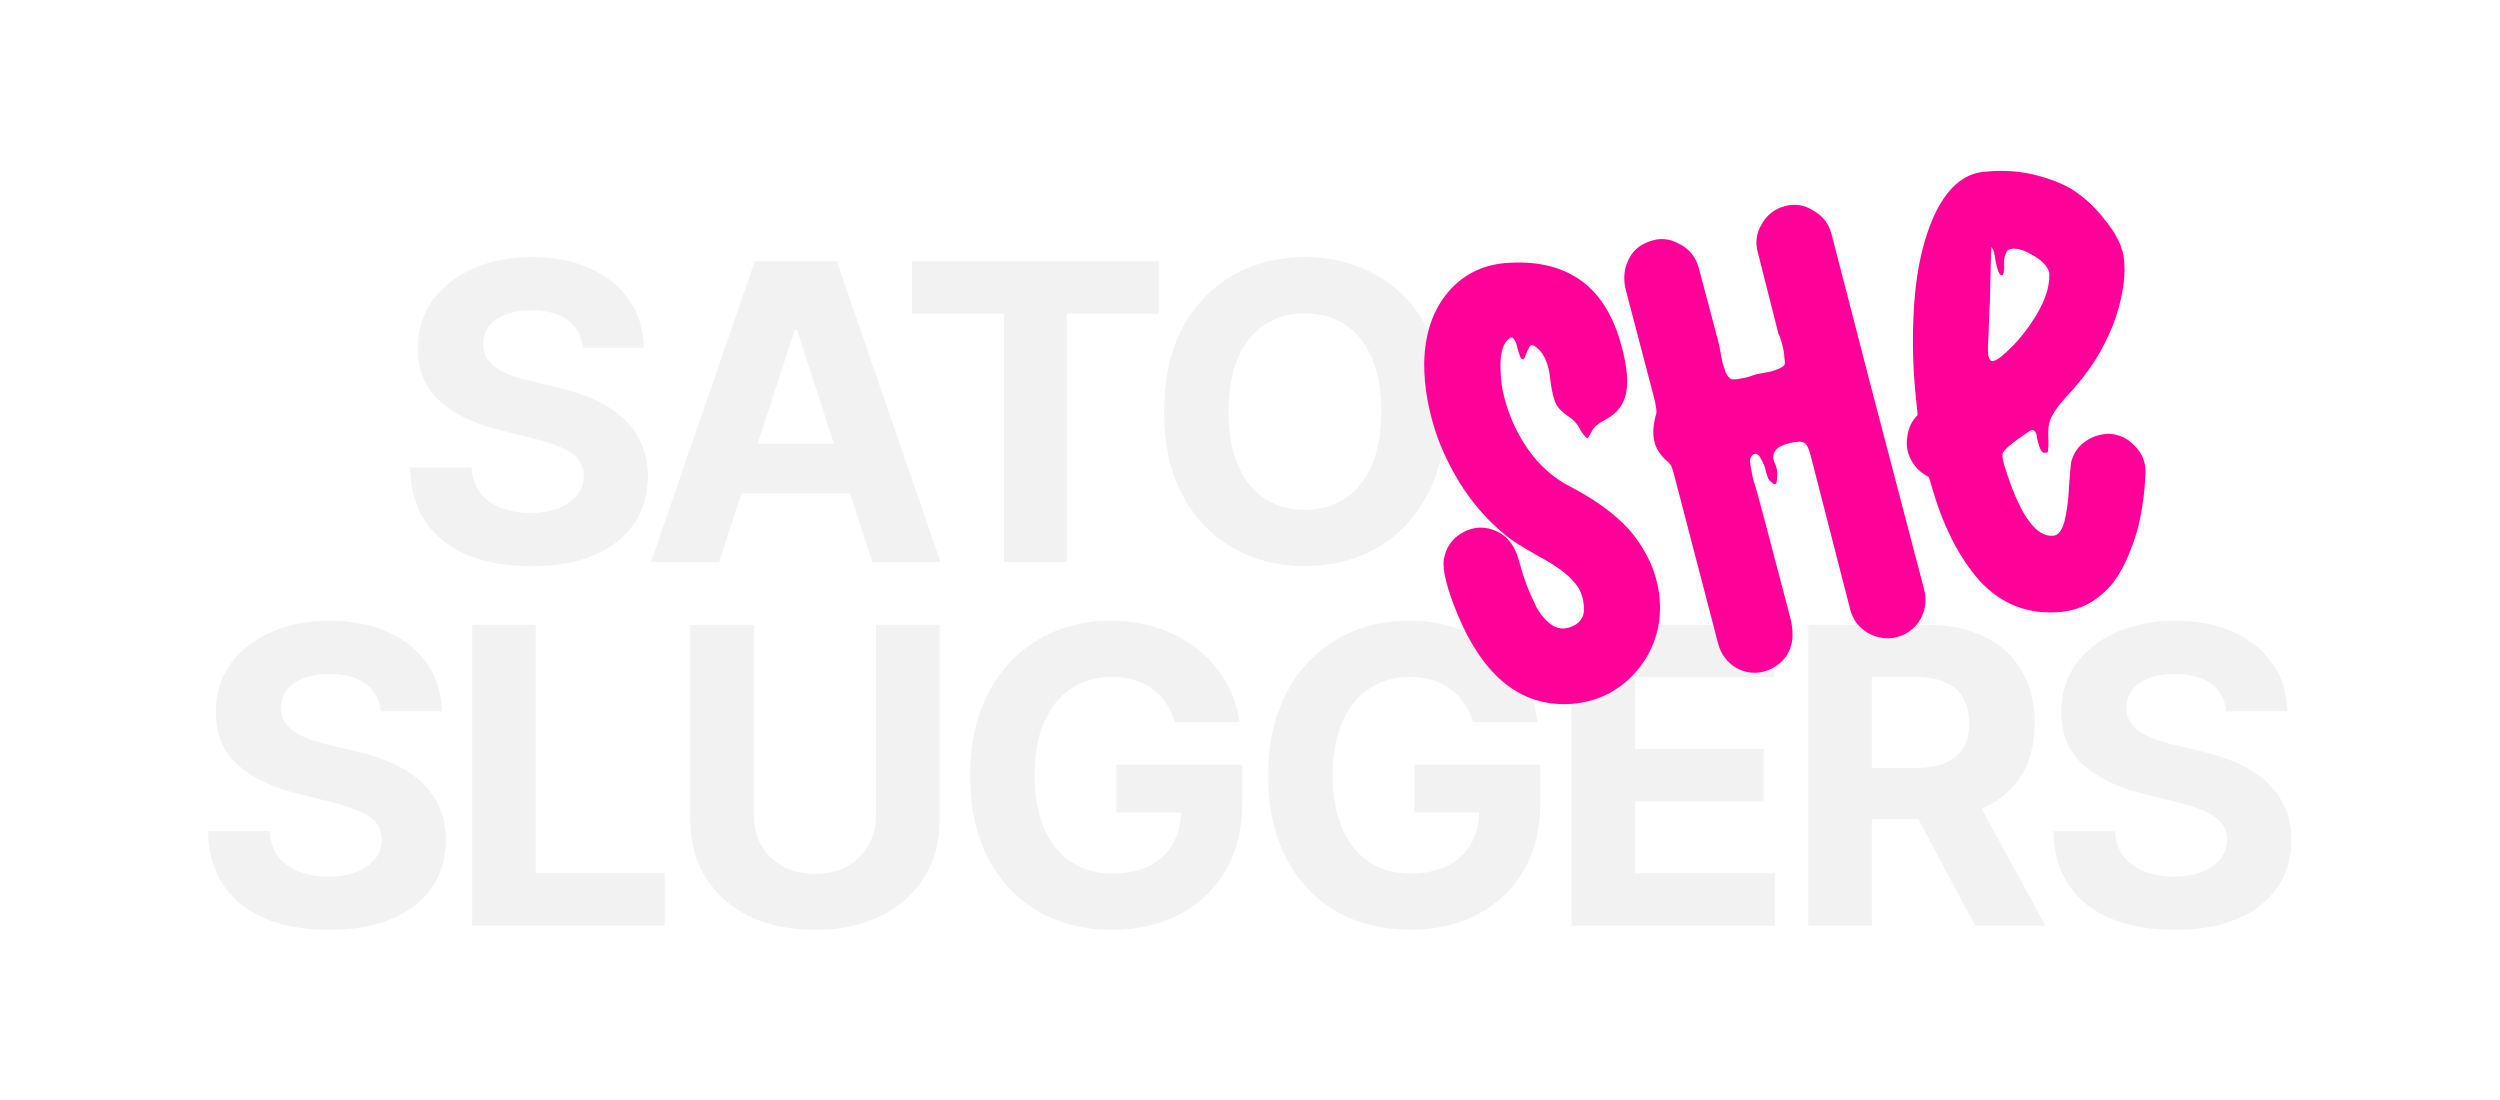
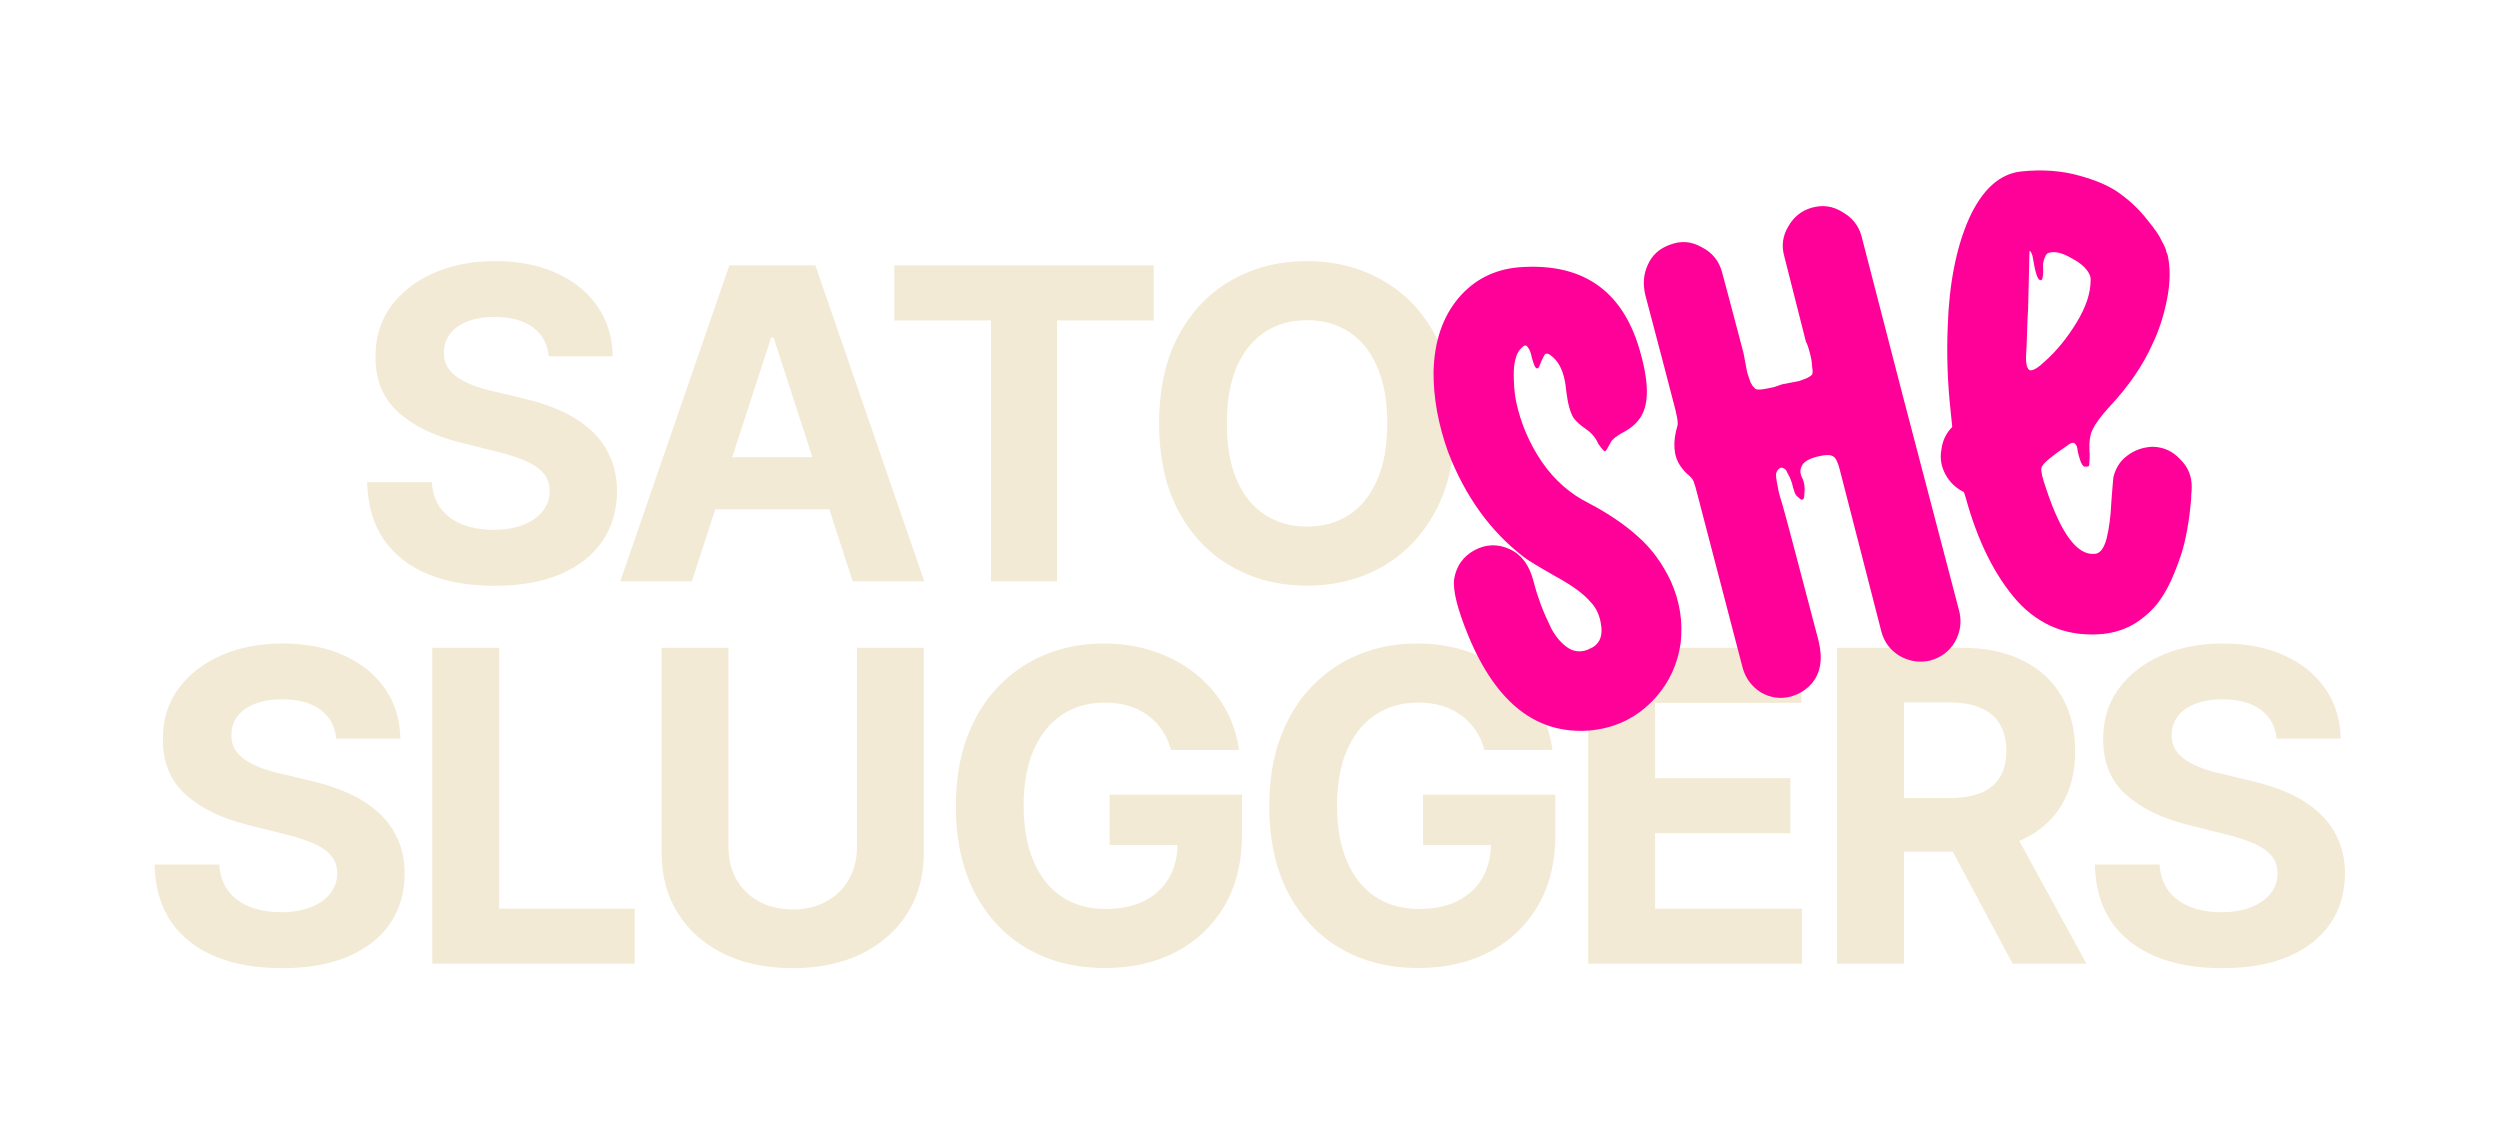
- <svg xmlns="http://www.w3.org/2000/svg" width="1200" height="528" viewBox="0 0 1200 528" fill="none">
-   <path d="M182.816 341.454C182.252 335.767 179.832 331.349 175.555 328.2C171.278 325.053 165.474 323.478 158.143 323.478C153.161 323.478 148.955 324.182 145.524 325.593C142.094 326.956 139.462 328.859 137.629 331.303C135.843 333.746 134.95 336.52 134.95 339.621C134.856 342.206 135.397 344.462 136.572 346.389C137.794 348.315 139.462 349.983 141.577 351.394C143.692 352.757 146.135 353.955 148.908 354.989C151.681 355.976 154.642 356.822 157.791 357.527L170.762 360.628C177.059 362.039 182.84 363.918 188.103 366.267C193.367 368.617 197.925 371.508 201.779 374.939C205.633 378.369 208.617 382.411 210.731 387.064C212.893 391.716 213.998 397.05 214.045 403.066C213.998 411.901 211.742 419.562 207.277 426.047C202.86 432.485 196.469 437.491 188.103 441.063C179.785 444.587 169.751 446.349 158.002 446.349C146.347 446.349 136.196 444.564 127.548 440.992C118.948 437.42 112.228 432.133 107.387 425.131C102.593 418.081 100.079 409.363 99.844 398.977H129.381C129.71 403.818 131.097 407.86 133.54 411.102C136.031 414.298 139.344 416.718 143.48 418.363C147.663 419.961 152.386 420.76 157.65 420.76C162.819 420.76 167.307 420.008 171.114 418.505C174.968 417 177.952 414.909 180.067 412.23C182.182 409.551 183.239 406.474 183.239 402.995C183.239 399.752 182.276 397.027 180.349 394.818C178.469 392.609 175.696 390.729 172.03 389.179C168.412 387.628 163.971 386.217 158.707 384.949L142.987 381.001C130.815 378.041 121.204 373.411 114.154 367.114C107.105 360.816 103.604 352.333 103.651 341.665C103.604 332.924 105.93 325.287 110.63 318.755C115.376 312.222 121.885 307.123 130.157 303.457C138.428 299.792 147.827 297.959 158.354 297.959C169.07 297.959 178.422 299.792 186.411 303.457C194.447 307.123 200.699 312.222 205.162 318.755C209.627 325.287 211.93 332.854 212.071 341.454H182.816ZM226.636 444.306V299.932H257.16V419.139H319.054V444.306H226.636ZM420.503 299.932H451.028V393.691C451.028 404.217 448.514 413.429 443.485 421.324C438.503 429.219 431.524 435.376 422.548 439.794C413.571 444.164 403.115 446.349 391.178 446.349C379.194 446.349 368.714 444.164 359.737 439.794C350.761 435.376 343.782 429.219 338.8 421.324C333.819 413.429 331.328 404.217 331.328 393.691V299.932H361.852V391.082C361.852 396.58 363.05 401.468 365.447 405.745C367.892 410.022 371.321 413.382 375.74 415.826C380.158 418.269 385.303 419.491 391.178 419.491C397.099 419.491 402.246 418.269 406.616 415.826C411.034 413.382 414.442 410.022 416.838 405.745C419.282 401.468 420.503 396.58 420.503 391.082V299.932ZM563.932 346.6C562.946 343.17 561.558 340.138 559.773 337.506C557.987 334.827 555.802 332.572 553.217 330.739C550.68 328.859 547.766 327.426 544.476 326.439C541.233 325.452 537.638 324.958 533.69 324.958C526.312 324.958 519.827 326.791 514.234 330.457C508.688 334.123 504.365 339.457 501.263 346.459C498.161 353.414 496.61 361.921 496.61 371.978C496.61 382.035 498.137 390.589 501.193 397.638C504.247 404.688 508.57 410.068 514.163 413.781C519.755 417.447 526.359 419.28 533.972 419.28C540.881 419.28 546.779 418.058 551.666 415.614C556.601 413.124 560.361 409.622 562.946 405.11C565.578 400.598 566.893 395.264 566.893 389.108L573.097 390.025H535.876V367.043H596.289V385.231C596.289 397.919 593.611 408.823 588.253 417.941C582.896 427.011 575.517 434.013 566.118 438.948C556.718 443.835 545.956 446.279 533.831 446.279C520.296 446.279 508.406 443.295 498.161 437.327C487.916 431.311 479.927 422.781 474.193 411.736C468.507 400.646 465.663 387.486 465.663 372.26C465.663 360.558 467.354 350.125 470.738 340.96C474.169 331.749 478.963 323.947 485.119 317.556C491.276 311.164 498.443 306.3 506.62 302.964C514.798 299.627 523.656 297.959 533.197 297.959C541.374 297.959 548.987 299.157 556.037 301.554C563.086 303.904 569.337 307.241 574.788 311.564C580.287 315.888 584.775 321.034 588.253 327.003C591.731 332.924 593.963 339.457 594.95 346.6H563.932ZM707.008 346.6C706.021 343.17 704.635 340.138 702.849 337.506C701.064 334.827 698.879 332.572 696.293 330.739C693.755 328.859 690.841 327.426 687.552 326.439C684.309 325.452 680.714 324.958 676.766 324.958C669.388 324.958 662.902 326.791 657.31 330.457C651.765 334.123 647.44 339.457 644.339 346.459C641.237 353.414 639.686 361.921 639.686 371.978C639.686 382.035 641.214 390.589 644.268 397.638C647.323 404.688 651.647 410.068 657.239 413.781C662.832 417.447 669.435 419.28 677.049 419.28C683.956 419.28 689.855 418.058 694.742 415.614C699.677 413.124 703.437 409.622 706.021 405.11C708.653 400.598 709.969 395.264 709.969 389.108L716.173 390.025H678.952V367.043H739.366V385.231C739.366 397.919 736.687 408.823 731.329 417.941C725.971 427.011 718.593 434.013 709.193 438.948C699.795 443.835 689.033 446.279 676.907 446.279C663.372 446.279 651.482 443.295 641.237 437.327C630.991 431.311 623.002 422.781 617.269 411.736C611.583 400.646 608.739 387.486 608.739 372.26C608.739 360.558 610.431 350.125 613.815 340.96C617.246 331.749 622.039 323.947 628.196 317.556C634.352 311.164 641.519 306.3 649.697 302.964C657.873 299.627 666.733 297.959 676.273 297.959C684.45 297.959 692.064 299.157 699.113 301.554C706.163 303.904 712.413 307.241 717.865 311.564C723.364 315.888 727.851 321.034 731.329 327.003C734.807 332.924 737.039 339.457 738.026 346.6H707.008ZM754.353 444.306V299.932H851.636V325.099H784.878V359.5H846.631V384.667H784.878V419.139H851.918V444.306H754.353ZM867.963 444.306V299.932H924.922C935.825 299.932 945.131 301.883 952.838 305.783C960.592 309.638 966.49 315.112 970.532 322.209C974.621 329.258 976.666 337.554 976.666 347.093C976.666 356.68 974.598 364.928 970.461 371.837C966.326 378.698 960.334 383.962 952.486 387.628C944.684 391.294 935.238 393.126 924.147 393.126H886.009V368.594H919.213C925.04 368.594 929.881 367.795 933.734 366.197C937.588 364.599 940.454 362.203 942.335 359.007C944.261 355.811 945.224 351.84 945.224 347.093C945.224 342.299 944.261 338.258 942.335 334.968C940.454 331.679 937.565 329.188 933.664 327.496C929.809 325.757 924.946 324.888 919.071 324.888H898.487V444.306H867.963ZM945.93 378.605L981.811 444.306H948.115L913.008 378.605H945.93ZM1068.62 341.454C1068.05 335.767 1065.63 331.349 1061.35 328.2C1057.08 325.053 1051.27 323.478 1043.94 323.478C1038.96 323.478 1034.75 324.182 1031.32 325.593C1027.89 326.956 1025.26 328.859 1023.43 331.303C1021.64 333.746 1020.75 336.52 1020.75 339.621C1020.66 342.206 1021.2 344.462 1022.37 346.389C1023.59 348.315 1025.26 349.983 1027.38 351.394C1029.49 352.757 1031.93 353.955 1034.71 354.989C1037.48 355.976 1040.44 356.822 1043.59 357.527L1056.56 360.628C1062.86 362.039 1068.64 363.918 1073.9 366.267C1079.17 368.617 1083.72 371.508 1087.58 374.939C1091.43 378.369 1094.42 382.411 1096.53 387.064C1098.69 391.716 1099.8 397.05 1099.84 403.066C1099.8 411.901 1097.54 419.562 1093.08 426.047C1088.66 432.485 1082.27 437.491 1073.9 441.063C1065.58 444.587 1055.55 446.349 1043.8 446.349C1032.15 446.349 1022 444.564 1013.35 440.992C1004.75 437.42 998.027 432.133 993.186 425.131C988.392 418.081 985.878 409.363 985.643 398.977H1015.18C1015.51 403.818 1016.9 407.86 1019.34 411.102C1021.83 414.298 1025.14 416.718 1029.28 418.363C1033.46 419.961 1038.19 420.76 1043.45 420.76C1048.62 420.76 1053.11 420.008 1056.91 418.505C1060.77 417 1063.75 414.909 1065.87 412.23C1067.98 409.551 1069.04 406.474 1069.04 402.995C1069.04 399.752 1068.07 397.027 1066.15 394.818C1064.27 392.609 1061.5 390.729 1057.83 389.179C1054.21 387.628 1049.77 386.217 1044.51 384.949L1028.79 381.001C1016.61 378.041 1007 373.411 999.954 367.114C992.904 360.816 989.403 352.333 989.45 341.665C989.403 332.924 991.729 325.287 996.429 318.755C1001.18 312.222 1007.68 307.123 1015.96 303.457C1024.23 299.792 1033.63 297.959 1044.15 297.959C1054.87 297.959 1064.22 299.792 1072.21 303.457C1080.25 307.123 1086.5 312.222 1090.96 318.755C1095.43 325.287 1097.73 332.854 1097.87 341.454H1068.62Z" fill="#F2F2F2" />
-   <path d="M279.791 166.899C279.227 161.213 276.805 156.795 272.529 153.647C268.252 150.498 262.448 148.924 255.117 148.924C250.135 148.924 245.929 149.629 242.499 151.039C239.068 152.402 236.436 154.305 234.603 156.748C232.817 159.192 231.925 161.965 231.925 165.067C231.83 167.652 232.37 169.908 233.546 171.834C234.767 173.761 236.436 175.43 238.551 176.84C240.666 178.203 243.11 179.4 245.882 180.434C248.655 181.422 251.616 182.267 254.765 182.973L267.735 186.074C274.033 187.484 279.814 189.364 285.078 191.714C290.341 194.064 294.899 196.954 298.753 200.384C302.606 203.815 305.592 207.857 307.706 212.51C309.868 217.162 310.972 222.496 311.019 228.512C310.972 237.347 308.716 245.008 304.252 251.493C299.834 257.932 293.443 262.936 285.078 266.509C276.759 270.033 266.726 271.796 254.976 271.796C243.321 271.796 233.169 270.01 224.523 266.437C215.923 262.866 209.201 257.579 204.361 250.577C199.567 243.527 197.053 234.81 196.818 224.424H226.356C226.684 229.264 228.07 233.306 230.514 236.548C233.006 239.744 236.318 242.164 240.454 243.809C244.637 245.407 249.36 246.206 254.624 246.206C259.794 246.206 264.281 245.455 268.088 243.95C271.942 242.446 274.926 240.355 277.041 237.676C279.155 234.997 280.213 231.919 280.213 228.442C280.213 225.199 279.25 222.473 277.322 220.264C275.443 218.056 272.67 216.176 269.004 214.625C265.386 213.074 260.945 211.664 255.681 210.395L239.961 206.447C227.789 203.487 218.178 198.858 211.129 192.56C204.079 186.262 200.578 177.779 200.625 167.111C200.578 158.37 202.905 150.733 207.603 144.201C212.35 137.668 218.86 132.569 227.131 128.903C235.402 125.238 244.801 123.405 255.329 123.405C266.044 123.405 275.396 125.238 283.385 128.903C291.421 132.569 297.672 137.668 302.137 144.201C306.601 150.733 308.904 158.299 309.046 166.899H279.791ZM345.199 269.751H312.49L362.329 125.379H401.665L451.434 269.751H418.725L382.561 158.37H381.433L345.199 269.751ZM343.155 213.004H420.416V236.83H343.155V213.004ZM437.731 150.545V125.379H556.302V150.545H512.102V269.751H481.931V150.545H437.731ZM693.969 197.565C693.969 213.309 690.984 226.702 685.015 237.747C679.094 248.791 671.011 257.227 660.765 263.054C650.568 268.834 639.1 271.725 626.364 271.725C613.535 271.725 602.02 268.811 591.822 262.984C581.624 257.157 573.563 248.72 567.642 237.676C561.721 226.632 558.76 213.262 558.76 197.565C558.76 181.822 561.721 168.427 567.642 157.383C573.563 146.339 581.624 137.927 591.822 132.146C602.02 126.319 613.535 123.405 626.364 123.405C639.1 123.405 650.568 126.319 660.765 132.146C671.011 137.927 679.094 146.339 685.015 157.383C690.984 168.427 693.969 181.822 693.969 197.565ZM663.022 197.565C663.022 187.366 661.494 178.766 658.439 171.764C655.431 164.761 651.178 159.45 645.679 155.832C640.181 152.213 633.742 150.404 626.364 150.404C618.986 150.404 612.547 152.213 607.048 155.832C601.551 159.45 597.273 164.761 594.219 171.764C591.211 178.766 589.707 187.366 589.707 197.565C589.707 207.763 591.211 216.363 594.219 223.366C597.273 230.368 601.551 235.679 607.048 239.298C612.547 242.916 618.986 244.726 626.364 244.726C633.742 244.726 640.181 242.916 645.679 239.298C651.178 235.679 655.431 230.368 658.439 223.366C661.494 216.363 663.022 207.763 663.022 197.565Z" fill="#F2F2F2" />
-   <path d="M754.561 234.035C763.619 238.803 771.182 243.959 777.25 249.503C783.28 254.844 788.226 261.644 792.09 269.906C796.107 278.974 797.561 288.318 796.454 297.937C795.106 307.393 791.334 315.635 785.136 322.664C777.023 331.727 766.896 336.78 754.755 337.823C730.639 339.669 712.231 325.273 699.532 294.637C694.5 282.415 692.334 273.728 693.032 268.577C694.019 262.745 697.066 258.404 702.173 255.555C707.482 252.669 712.884 252.483 718.379 254.997C723.874 257.512 727.549 262.568 729.404 270.163C730.217 273.355 731.271 276.71 732.564 280.23C733.819 283.547 735.473 287.312 737.525 291.525C739.74 295.497 742.39 298.445 745.472 300.371C748.517 302.095 751.761 302.109 755.204 300.412C759.05 298.638 760.736 295.391 760.261 290.672C759.748 285.75 758.075 281.884 755.243 279.074C752.259 275.457 746.919 271.553 739.226 267.363C731.494 262.972 726.768 260.102 725.049 258.754C709.656 247.03 698.036 230.931 690.188 210.459C685.724 197.921 683.532 185.788 683.614 174.063C683.919 160.203 687.743 148.919 695.087 140.211C702.103 131.982 711.157 127.341 722.25 126.287C751.087 123.966 769.536 136.367 777.597 163.49C781.608 176.951 782.11 186.789 779.104 193.004C777.62 196.212 774.993 198.905 771.223 201.083C767.414 203.059 765.139 204.848 764.398 206.452C763.164 208.776 762.365 210.078 762 210.356C761.596 210.433 760.54 209.273 758.831 206.878C757.692 204.166 755.801 201.911 753.159 200.11C750.518 198.31 748.622 196.578 747.471 194.913C745.965 192.479 744.86 188.297 744.155 182.367C743.615 176.195 742.01 171.585 739.343 168.534C736.712 165.687 735.007 164.964 734.226 166.366C733.447 167.768 732.705 169.372 732 171.179C731.461 172.745 730.754 172.878 729.881 171.58C729.564 171.013 729.095 169.638 728.473 167.455C728.053 165.234 727.444 163.677 726.647 162.782C726.014 161.646 725.087 161.718 723.865 162.995C721.71 164.866 720.504 168.44 720.247 173.717C720.155 178.753 720.491 183.29 721.255 187.327C723.368 197.384 727.321 206.673 733.117 215.195C738.873 223.515 746.022 229.796 754.561 234.035ZM856.249 316.42C853.843 319.176 850.76 321.118 847 322.247C842.231 323.568 837.624 322.977 833.176 320.472C828.892 317.729 826.091 313.972 824.771 309.203C811.825 259.583 804.964 233.279 804.19 230.289C803.376 227.097 802.773 225.016 802.38 224.044C801.987 223.073 801.171 222.077 799.932 221.057C798.694 220.037 797.499 218.694 796.348 217.03C793.171 212.404 792.732 206.213 795.029 198.459C795.405 197.133 794.622 192.995 792.679 186.044C791.052 179.659 786.923 163.921 780.293 138.827C779.136 133.819 779.525 129.249 781.462 125.118C783.361 120.786 786.657 117.757 791.349 116.033C796.407 114.03 801.28 114.363 805.967 117.03C810.817 119.458 813.942 123.258 815.339 128.431C816.659 133.2 819.936 145.545 825.17 165.466C825.285 166.071 825.534 167.383 825.916 169.403C826.26 171.219 826.565 172.834 826.832 174.247C827.302 175.622 827.79 177.099 828.298 178.675C828.969 180.012 829.545 180.844 830.025 181.172C830.342 181.739 830.923 182.047 831.769 182.096C832.614 182.145 833.541 182.075 834.551 181.883C835.762 181.654 836.873 181.444 837.882 181.253C838.892 181.062 839.882 180.77 840.853 180.377C842.026 179.945 842.814 179.692 843.218 179.616C843.622 179.539 844.632 179.348 846.246 179.043C848.064 178.699 849.476 178.431 850.486 178.24C851.66 177.809 852.832 177.378 854.005 176.947C855.342 176.275 856.174 175.699 856.502 175.22C856.791 174.537 856.801 173.49 856.535 172.077C856.468 170.625 856.321 169.294 856.092 168.083C855.824 166.67 855.418 165.074 854.873 163.295C854.326 161.516 853.933 160.545 853.693 160.381C853.617 159.977 850.307 146.907 843.763 121.17C842.443 116.401 843.053 111.894 845.596 107.648C848.099 103.201 851.736 100.318 856.505 98.997C861.476 97.638 866.102 98.331 870.386 101.075C874.834 103.579 877.717 107.216 879.038 111.984L897.752 184.351L923.745 283.571C924.863 288.378 924.17 293.005 921.667 297.452C919.124 301.697 915.368 304.5 910.397 305.859C905.59 306.977 900.962 306.285 896.516 303.78C892.271 301.238 889.487 297.582 888.166 292.814C877.126 249.943 870.773 225.216 869.109 218.63C868.257 215.236 867.25 213.231 866.088 212.614C864.887 211.796 862.489 211.832 858.894 212.721C855.096 213.649 852.744 215.035 851.839 216.88C850.895 218.522 850.936 220.396 851.962 222.502C852.95 224.406 853.288 226.747 852.977 229.524C852.945 232.667 852.012 233.262 850.179 231.309C849.458 230.818 848.901 230.087 848.509 229.115C848.432 228.712 848.179 227.923 847.747 226.75C847.518 225.539 847.207 224.448 846.814 223.477C846.382 222.303 845.87 221.25 845.275 220.318C844.844 219.144 844.287 218.413 843.605 218.124C842.885 217.633 842.16 217.665 841.428 218.222C840.697 218.779 840.225 219.6 840.012 220.686C839.964 221.532 840.092 222.762 840.397 224.377C840.665 225.79 840.913 227.103 841.142 228.314C841.333 229.324 841.682 230.616 842.19 232.194C842.698 233.77 842.99 234.761 843.067 235.165C843.497 236.337 848.966 256.945 859.472 296.99C861.442 305.19 860.367 311.667 856.249 316.42ZM1011.9 208.23C1016.94 208.322 1021.17 210.24 1024.6 213.983C1028.19 217.485 1029.94 221.755 1029.85 226.792C1029.84 227.839 1029.76 229.108 1029.63 230.597C1029.65 231.847 1029.38 234.826 1028.81 239.535C1028.2 244.041 1027.43 248.265 1026.5 252.205C1025.57 256.144 1024.03 260.722 1021.89 265.938C1019.9 270.915 1017.58 275.223 1014.92 278.863C1012.26 282.502 1008.7 285.79 1004.24 288.726C999.941 291.422 995.028 293.083 989.501 293.711C973.89 295.202 960.825 290.25 950.304 278.859C939.946 267.226 932.012 251.266 926.5 230.98L925.797 228.918C922.107 227.106 919.294 224.398 917.357 220.791C915.42 217.184 914.814 213.43 915.54 209.529C916.025 205.464 917.673 202.015 920.483 199.183C920.225 196.722 919.988 194.363 919.771 192.104C918.334 178.992 917.884 166.112 918.417 153.465C919.065 133.685 922.319 117.177 928.178 103.939C934.24 90.663 942.192 83.512 952.035 82.486C961.676 81.498 970.475 82.133 978.431 84.391C986.588 86.612 992.865 89.397 997.264 92.746C1001.86 96.058 1005.95 99.989 1009.53 104.54C1013.07 108.888 1015.24 112.034 1016.02 113.976C1016.97 115.678 1017.66 117.116 1018.1 118.289L1018.27 119.198L1018.86 120.655C1020.17 126.471 1020.08 133.18 1018.59 140.78C1017.1 148.381 1014.85 155.289 1011.84 161.504C1007.43 171.331 1000.78 180.954 991.901 190.372C988.272 194.405 985.861 197.684 984.666 200.211C983.433 202.535 982.934 205.975 983.169 210.532C983.283 211.137 983.298 211.762 983.21 212.406C983.286 212.81 983.257 213.756 983.12 215.246C983.147 216.495 982.96 217.159 982.556 217.235C982.152 217.311 981.527 217.324 980.681 217.276C979.961 216.785 979.347 215.751 978.84 214.173C978.332 212.597 977.963 211.203 977.734 209.992C977.668 208.54 977.257 207.469 976.498 206.775C975.74 206.082 974.548 206.412 972.922 207.766C966.428 212.131 962.629 215.255 961.521 217.138C960.665 218.137 961.352 221.77 963.585 228.039C970.308 248.097 977.582 257.803 985.406 257.159C987.905 257.104 989.763 254.766 990.979 250.145C992.158 245.321 992.881 239.747 993.147 233.423C993.616 227.061 993.938 223.237 994.112 221.948C995.203 217.769 997.312 214.547 1000.44 212.282C1003.73 209.778 1007.55 208.426 1011.9 208.23ZM983.68 132.017C983.729 131.171 983.576 130.364 983.221 129.594C981.84 126.719 979.066 124.212 974.897 122.073C970.892 119.694 967.495 118.873 964.707 119.61C963.899 119.763 963.289 120.402 962.874 121.526C962.421 122.448 962.107 123.553 961.933 124.84C961.96 126.09 961.988 127.339 962.015 128.589C962.004 129.636 961.873 130.602 961.622 131.486C961.333 132.168 960.949 132.346 960.468 132.018C959.382 131.806 958.272 128.147 957.136 121.043C956.629 119.466 956.173 118.716 955.769 118.792C955.769 118.792 955.558 127.615 955.132 145.261C954.947 147.597 954.789 151.181 954.659 156.016C954.528 160.85 954.37 164.435 954.185 166.771C954.103 170.759 954.725 172.941 956.051 173.318C957.54 173.454 959.792 172.087 962.803 169.217C968.172 164.437 973.009 158.502 977.313 151.415C981.618 144.327 983.74 137.861 983.68 132.017Z" fill="#FF0099" />
+ <svg xmlns="http://www.w3.org/2000/svg" width="1100" height="500" fill="none">
+   <path fill="#F2EAD5" d="M147.968 325.009q-.815-8.211-6.998-12.76-6.182-4.545-16.782-4.546-7.202 0-12.161 2.036-4.96 1.968-7.61 5.497-2.582 3.53-2.582 8.008-.135 3.734 1.563 6.517 1.767 2.78 4.824 4.819 3.058 1.968 7.066 3.46a73 73 0 0 0 8.561 2.444l12.501 2.986q9.105 2.037 16.714 5.429 7.61 3.394 13.181 8.349 5.571 4.954 8.628 11.674 3.126 6.718 3.194 15.406-.068 12.76-6.523 22.125-6.386 9.298-18.48 14.457-12.026 5.09-29.011 5.09-16.85 0-29.351-5.158-12.435-5.158-19.432-15.271-6.93-10.181-7.27-25.18h28.468q.475 6.991 4.009 11.674 3.6 4.615 9.579 6.99 6.048 2.308 13.657 2.308 7.473 0 12.977-2.171 5.57-2.173 8.629-6.041 3.057-3.868 3.057-8.892 0-4.681-2.786-7.872-2.717-3.19-8.017-5.429-5.232-2.24-12.841-4.072l-15.151-3.801q-17.597-4.276-27.789-13.371-10.19-9.094-10.123-24.501-.068-12.624 6.726-22.058 6.862-9.434 18.82-14.728 11.958-5.293 27.177-5.293 15.491 0 27.042 5.293 11.618 5.294 18.072 14.728 6.455 9.434 6.658 21.854zm42.234 99.023V285.034h29.419v114.768h59.653v24.23zm186.85-138.998h29.419v90.268q0 15.202-7.27 26.604-7.201 11.403-20.179 17.782Q366.045 426 348.788 426q-17.326 0-30.303-6.312-12.976-6.38-20.179-17.782-7.201-11.402-7.202-26.604v-90.268h29.42v87.756q0 7.94 3.464 14.117 3.533 6.176 9.92 9.706 6.387 3.528 14.88 3.528 8.56 0 14.879-3.528 6.387-3.53 9.852-9.706 3.533-6.177 3.533-14.117zm138.236 44.93q-1.426-4.955-4.008-8.756a24.7 24.7 0 0 0-6.319-6.515q-3.668-2.714-8.425-4.14-4.687-1.425-10.395-1.425-10.667 0-18.752 5.294-8.017 5.294-12.501 15.406-4.485 10.045-4.485 24.569 0 14.525 4.417 24.704 4.416 10.182 12.501 15.543 8.085 5.294 19.092 5.294 9.988 0 17.053-3.529 7.135-3.598 10.872-10.113 3.804-6.516 3.804-15.407l5.979.883h-35.874v-22.126h58.227v17.511q0 18.324-7.745 31.492-7.746 13.098-21.334 20.225-13.59 7.058-31.118 7.058-19.567 0-34.379-8.619-14.81-8.688-23.101-24.637-8.22-16.018-8.221-38.007 0-16.9 4.892-30.135 4.96-13.302 13.86-22.533 8.901-9.23 20.723-14.048 11.823-4.82 25.615-4.819 11.821 0 22.013 3.461 10.192 3.393 18.072 9.638 7.95 6.243 12.978 14.863 5.028 8.552 6.454 18.868zm137.897 0q-1.426-4.955-4.009-8.756a24.7 24.7 0 0 0-6.318-6.515q-3.669-2.714-8.425-4.14-4.687-1.425-10.395-1.425-10.667 0-18.752 5.294-8.017 5.294-12.501 15.406-4.485 10.045-4.485 24.569 0 14.525 4.416 24.704 4.417 10.182 12.502 15.543 8.085 5.294 19.092 5.294 9.988 0 17.053-3.529 7.135-3.598 10.871-10.113 3.805-6.516 3.805-15.407l5.979.883h-35.873v-22.126h58.226v17.511q0 18.324-7.746 31.492-7.744 13.098-21.334 20.225-13.587 7.058-31.117 7.058-19.568 0-34.379-8.619-14.813-8.688-23.1-24.637-8.221-16.018-8.221-38.007 0-16.9 4.891-30.135 4.96-13.302 13.861-22.533 8.9-9.23 20.722-14.048 11.822-4.82 25.615-4.819 11.822 0 22.012 3.461 10.192 3.393 18.074 9.638 7.949 6.243 12.976 14.863 5.029 8.552 6.456 18.868zm45.631 94.068V285.034h93.762v24.23h-64.342v33.12h59.517v24.23h-59.517v33.188h64.613v24.23zm109.497 0V285.034h54.898q15.763 0 26.905 5.633 11.21 5.566 17.053 15.814 5.913 10.18 5.912 23.958 0 13.845-5.979 23.822-5.979 9.909-17.325 15.204-11.28 5.293-27.314 5.293h-36.756v-23.619h32.001q8.425 0 13.996-2.307t8.289-6.923q2.785-4.615 2.785-11.47 0-6.924-2.785-11.674-2.717-4.75-8.357-7.194-5.573-2.511-14.064-2.511h-19.839v114.972zm75.145-63.255 34.583 63.255h-32.477l-33.836-63.255zm118.242-35.768q-.811-8.211-6.995-12.76-6.183-4.545-16.783-4.546-7.201 0-12.161 2.036-4.96 1.968-7.61 5.497-2.582 3.53-2.582 8.008-.135 3.734 1.563 6.517 1.767 2.78 4.824 4.819 3.058 1.968 7.066 3.46a73 73 0 0 0 8.561 2.444l12.502 2.986c6.069 1.358 11.645 3.168 16.715 5.429 5.07 2.263 9.47 5.046 13.18 8.349s6.59 7.194 8.63 11.674c2.08 4.479 3.15 9.614 3.19 15.406-.04 8.506-2.22 15.882-6.52 22.125q-6.39 9.298-18.48 14.457-12.028 5.09-29.013 5.09-16.85 0-29.352-5.158-12.432-5.158-19.432-15.271-6.93-10.181-7.269-25.18h28.468q.476 6.991 4.009 11.674 3.6 4.615 9.579 6.99 6.048 2.308 13.657 2.308 7.474 0 12.977-2.171 5.572-2.173 8.629-6.041t3.057-8.892q-.001-4.681-2.785-7.872-2.718-3.19-8.018-5.429-5.231-2.24-12.841-4.072l-15.151-3.801q-17.598-4.276-27.789-13.371-10.191-9.094-10.123-24.501-.069-12.624 6.727-22.058 6.861-9.434 18.819-14.728 11.958-5.293 27.177-5.293 15.49 0 27.044 5.293c7.74 3.529 13.77 8.439 18.07 14.728q6.45 9.434 6.66 21.854zM241.434 156.762q-.815-8.213-6.991-12.759-6.177-4.548-16.763-4.547-7.195 0-12.149 2.036-4.955 1.968-7.601 5.497-2.58 3.528-2.579 8.009-.137 3.732 1.561 6.515 1.763 2.783 4.819 4.819 3.054 1.968 7.057 3.461a73 73 0 0 0 8.553 2.444l12.487 2.985q9.095 2.037 16.696 5.431 7.6 3.393 13.167 8.347 5.564 4.954 8.62 11.674 3.122 6.718 3.189 15.406-.068 12.76-6.515 22.125-6.38 9.3-18.461 14.457-12.013 5.09-28.981 5.091-16.83 0-29.319-5.159-12.419-5.159-19.411-15.27-6.922-10.181-7.261-25.18h28.437q.475 6.99 4.004 11.673 3.597 4.615 9.57 6.991 6.04 2.307 13.641 2.307 7.466 0 12.964-2.171 5.564-2.172 8.619-6.041 3.054-3.868 3.054-8.89 0-4.684-2.783-7.873-2.715-3.19-8.008-5.43-5.226-2.24-12.828-4.072l-15.134-3.801q-17.578-4.275-27.759-13.37-10.18-9.095-10.113-24.501-.067-12.623 6.719-22.058 6.855-9.434 18.801-14.727t27.147-5.294q15.474 0 27.012 5.294 11.605 5.294 18.054 14.727 6.446 9.434 6.651 21.854zm62.973 99.022h-31.491l47.983-138.997h37.871l47.916 138.997h-31.491L340.378 148.55h-1.086zm-1.968-54.635h74.384v22.94h-74.384zm91.054-60.132v-24.23h114.156v24.23h-42.554v114.767h-29.048V141.017zm246.696 45.269q0 22.735-8.62 38.686-8.551 15.948-23.347 24.365-14.727 8.346-33.12 8.347-18.529 0-33.256-8.415-14.728-8.417-23.279-24.366t-8.552-38.617q0-22.737 8.552-38.686t23.279-24.297q14.727-8.416 33.256-8.416 18.393 0 33.12 8.416 14.796 8.347 23.347 24.297 8.62 15.95 8.62 38.686m-29.795 0q0-14.728-4.412-24.84-4.343-10.114-12.284-15.339-7.94-5.226-18.596-5.226t-18.597 5.226q-7.94 5.225-12.352 15.339-4.343 10.112-4.343 24.84t4.343 24.84q4.412 10.112 12.352 15.339 7.942 5.225 18.597 5.225t18.596-5.225q7.941-5.227 12.284-15.339 4.413-10.113 4.412-24.84" />
+   <path fill="#F09" d="M699.12 221.432q13.09 6.89 21.86 14.902 8.714 7.718 14.298 19.655 5.804 13.104 4.205 27.005-1.948 13.665-10.905 23.821-11.726 13.096-29.271 14.604-34.854 2.668-53.207-41.604-7.271-17.662-6.263-25.105 1.427-8.429 8.808-12.545 7.673-4.172 15.614-.538 7.941 3.635 10.622 14.61 1.176 4.613 3.045 9.698 1.814 4.794 4.78 10.881 3.202 5.74 7.657 8.523 4.4 2.492 9.376.039 5.559-2.564 4.873-9.383-.741-7.113-4.835-11.173-4.314-5.226-15.433-11.282-11.174-6.347-13.658-8.294-22.247-16.943-33.589-46.526-6.451-18.119-6.334-35.063.44-20.028 11.054-32.612 10.14-11.891 26.172-13.414 41.676-3.353 53.325 35.841 5.798 19.451 1.452 28.433-2.144 4.636-7.593 7.783-5.504 2.854-6.576 5.172-1.782 3.359-2.31 3.761-.584.11-3.053-3.35-1.647-3.919-5.465-6.521-3.816-2.601-5.48-5.007-2.177-3.516-3.195-12.086-.782-8.918-4.637-13.326-3.801-4.114-4.93-2.089-1.126 2.026-2.144 4.637-.78 2.263-2.043.386-.457-.82-1.356-3.974-.607-3.208-1.759-4.501-.915-1.642-2.681.205-3.114 2.704-3.485 10.329-.134 7.277.971 13.112 3.053 14.531 11.429 26.847 8.319 12.024 20.661 18.149m97.974 79.368q-3.477 3.982-8.911 5.614-6.892 1.909-13.319-1.71-6.19-3.964-8.099-10.857a163420 163420 0 0 1-19.829-76.024q-1.176-4.61-1.743-6.016-.568-1.402-2.359-2.878-1.79-1.473-3.453-3.878-4.591-6.687-1.271-17.891.543-1.915-2.264-11.961-2.351-9.225-11.934-45.486-1.673-7.238 1.127-13.208 2.744-6.26 9.525-8.752 7.31-2.894 14.084.961 7.011 3.508 9.03 10.983 1.908 6.891 9.473 35.678l.718 3.793.883 4.667q.678 1.987 1.412 4.266.97 1.93 1.664 2.405.457.82 1.68.89t2.681-.205l3.209-.607a15 15 0 0 0 2.863-.844q1.694-.624 2.279-.733l2.917-.552 4.085-.774 3.391-1.245q1.93-.97 2.405-1.664.417-.987.032-3.028a27.5 27.5 0 0 0-.427-3.848q-.387-2.041-1.175-4.612-.79-2.57-1.136-2.807-.11-.584-9.568-37.776-1.908-6.891 1.766-13.025 3.618-6.427 10.511-8.335 7.183-1.965 13.374 2.002 6.428 3.618 8.336 10.51l18.031 69.716 25.044 95.585q1.615 6.947-2.003 13.373-3.674 6.134-10.858 8.098-6.947 1.617-13.374-2.002-6.135-3.674-8.045-10.564-15.956-61.95-18.361-71.467-1.231-4.904-2.911-5.796-1.735-1.182-6.931.103-5.488 1.342-6.798 4.007-1.364 2.373.119 5.416 1.427 2.751.978 6.765-.047 4.542-2.696 1.72-1.041-.71-1.609-2.114-.11-.582-.734-2.279a16.6 16.6 0 0 0-.899-3.153 15.8 15.8 0 0 0-1.483-3.043q-.623-1.696-1.609-2.113-1.04-.71-2.097.094t-1.364 2.374q-.07 1.222.37 3.556l.718 3.792q.277 1.459 1.01 3.738.734 2.279.844 2.862.622 1.694 15.807 59.56 2.847 11.85-3.106 18.719m149.972-104.227q7.279.133 12.231 5.542 5.189 5.061 5.056 12.339a47 47 0 0 1-.213 3.666q.04 1.806-.787 8.611-.884 6.512-2.224 12.206-1.34 5.692-4.446 13.23-2.87 7.192-6.71 12.451-3.841 5.259-10.291 9.502-6.214 3.895-14.202 4.802-22.56 2.155-37.765-14.308-14.969-16.809-22.935-46.125l-.678-1.986q-5.331-2.618-8.131-7.829t-1.751-10.849q.701-5.875 4.763-9.968a852 852 0 0 1-.687-6.82q-2.075-18.947-1.304-37.224.938-28.582 9.405-47.71 8.76-19.186 22.986-20.668 13.933-1.428 25.431 1.835 11.79 3.209 18.146 8.05 6.648 4.785 11.821 11.36 5.119 6.285 6.254 9.091 1.372 2.46 1.996 4.156l.165.875.568 1.403q1.893 8.405-.259 19.389t-6.497 19.964q-6.379 14.202-19.215 27.811-5.244 5.827-6.97 9.478-1.783 3.36-1.443 9.943.166.876.039 1.805.11.585-.086 2.737.04 1.805-.544 1.916t-1.806.039q-1.041-.71-1.774-2.988-.735-2.278-1.065-4.029-.095-2.097-1.192-3.098-1.095-1.003-3.445.954-9.384 6.308-10.985 9.029-1.238 1.443 1.989 10.501 9.716 28.985 21.024 28.054 3.612-.079 5.37-6.758 1.704-6.97 2.089-16.109.678-9.193.929-11.055 1.577-6.038 6.096-9.311 4.755-3.62 11.047-3.904m-27.194-73.422a4.8 4.8 0 0 0-.442-2.334q-1.996-4.155-8.02-7.245-5.789-3.438-9.818-2.373-1.167.22-1.766 1.845-.654 1.333-.907 3.194l.08 3.611a10.7 10.7 0 0 1-.379 2.791q-.417.985-1.112.513-1.569-.308-3.21-10.574-.734-2.278-1.317-2.168l-.614 25.5q-.269 3.374-.456 10.36-.19 6.987-.457 10.361-.117 5.764 1.798 6.307 2.153.198 6.506-3.95 7.759-6.908 13.98-17.15 6.221-10.243 6.134-18.688" />
</svg>
